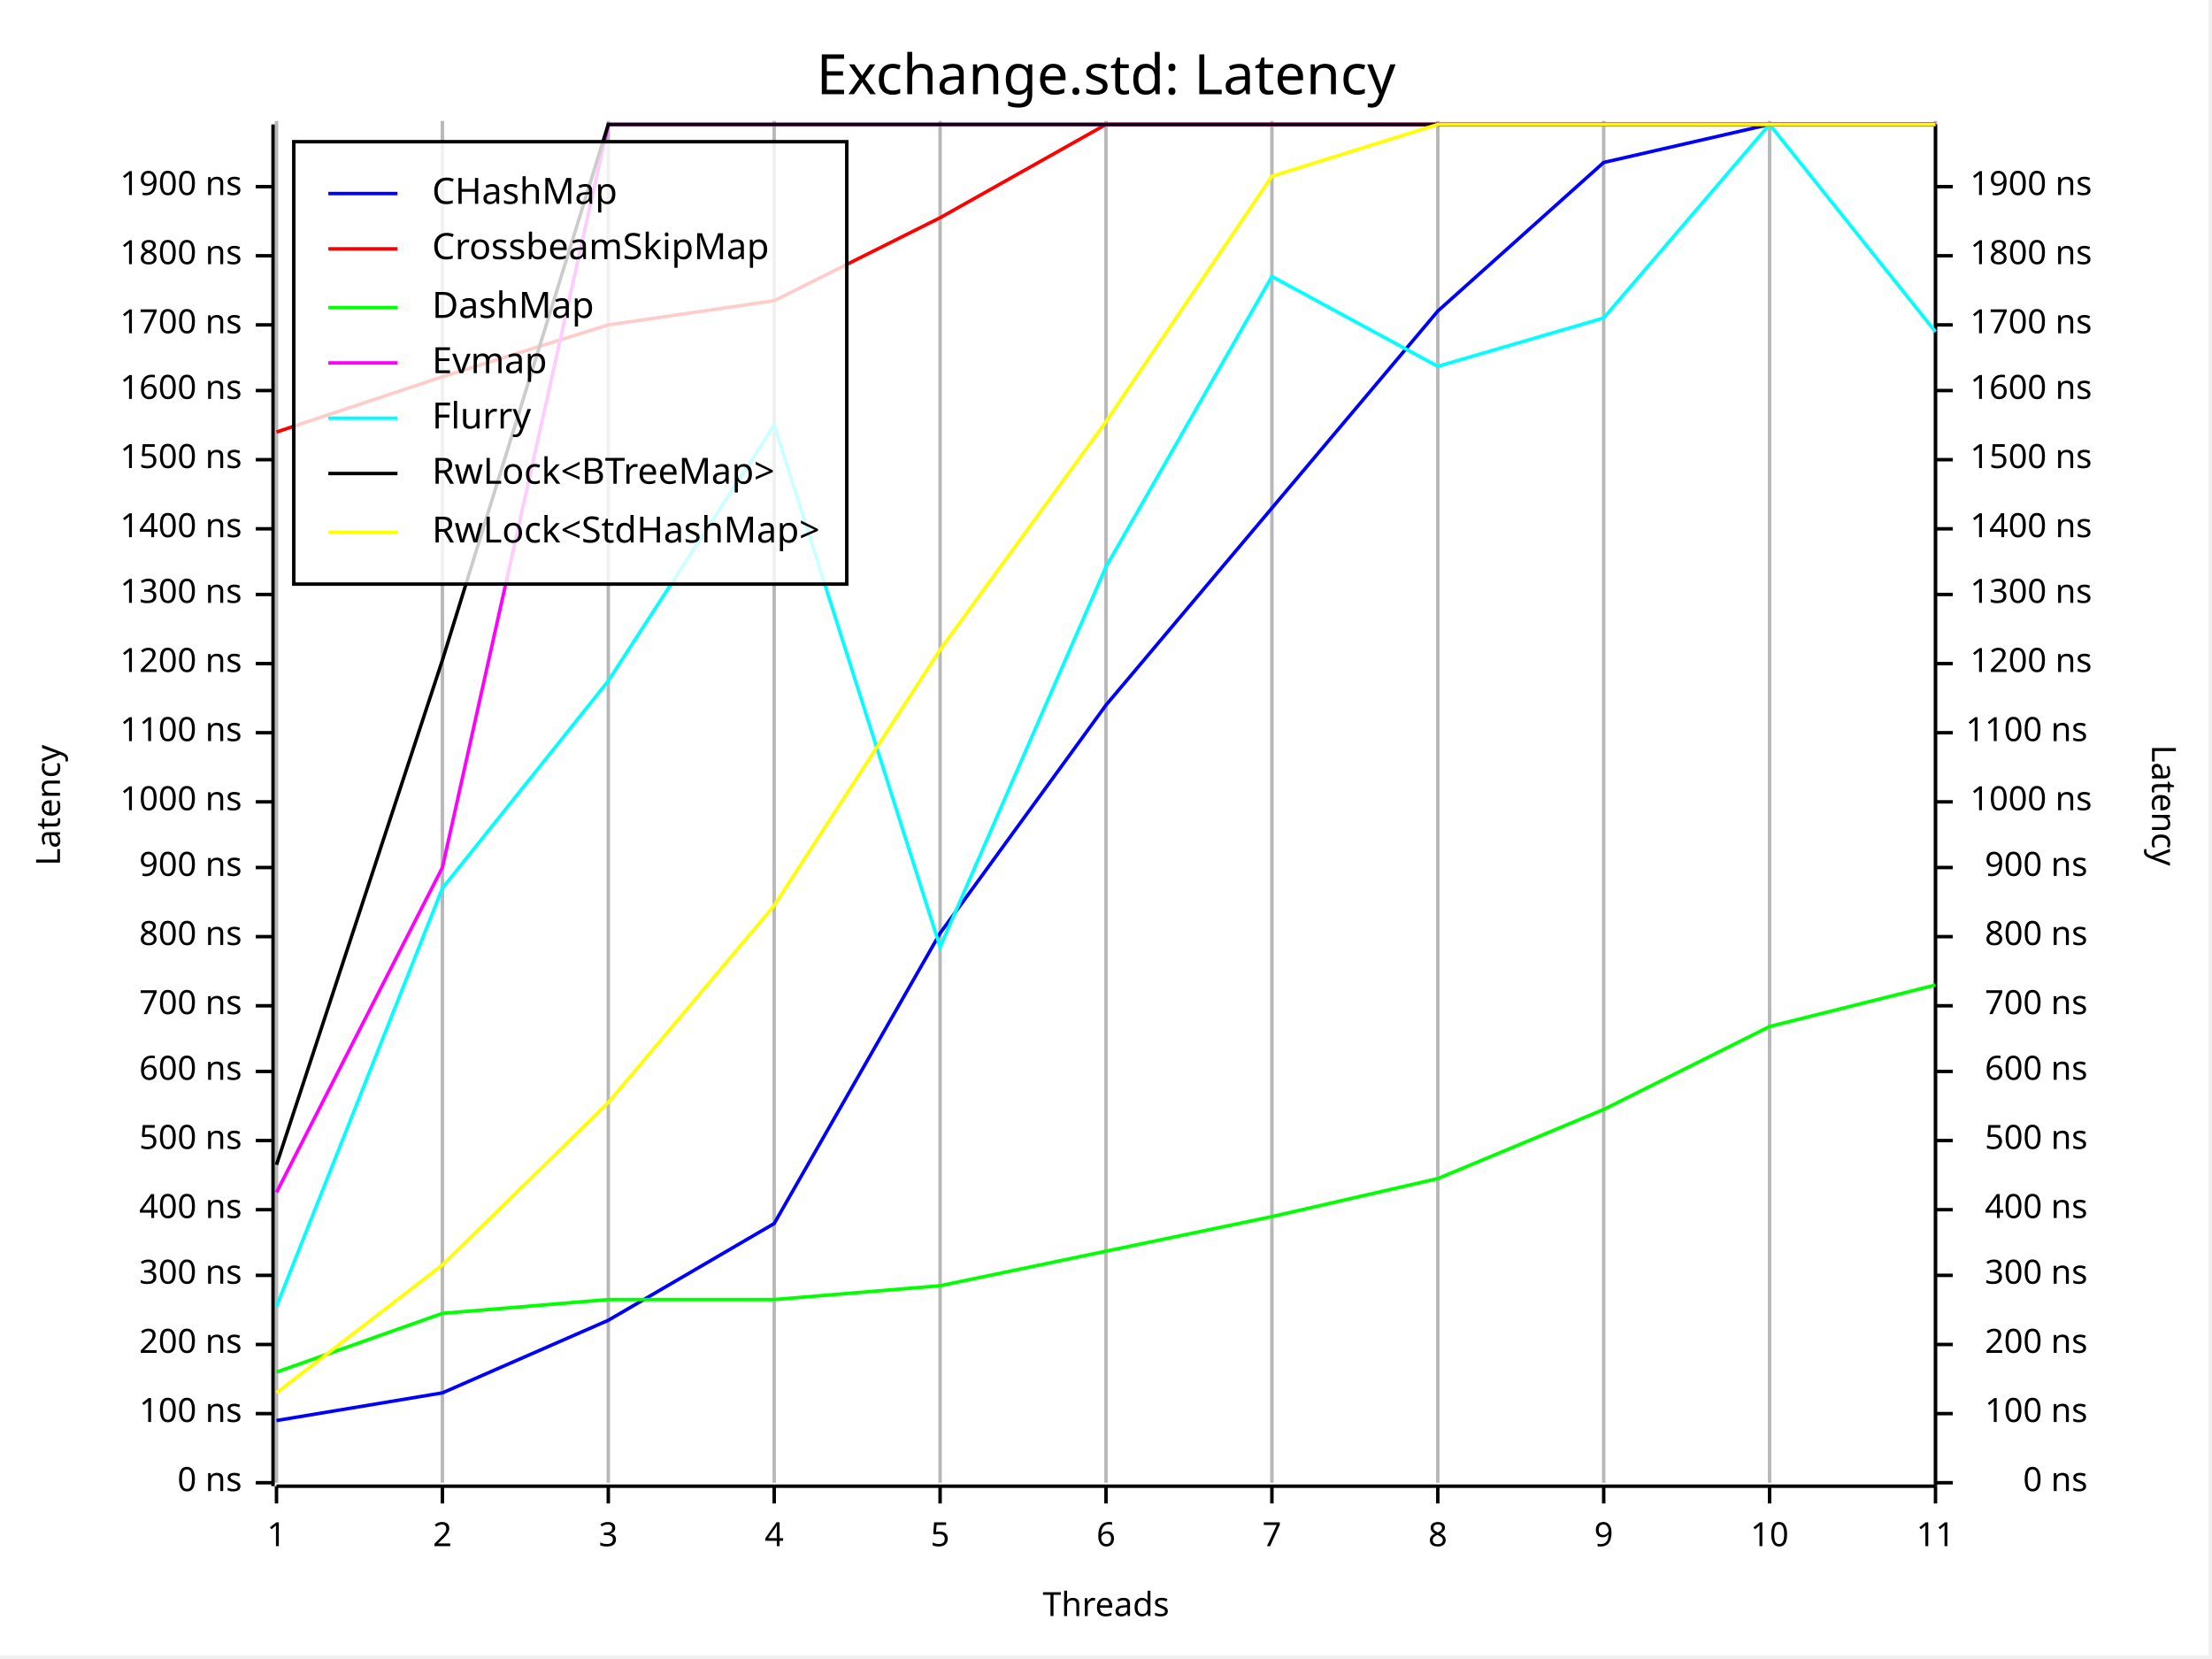
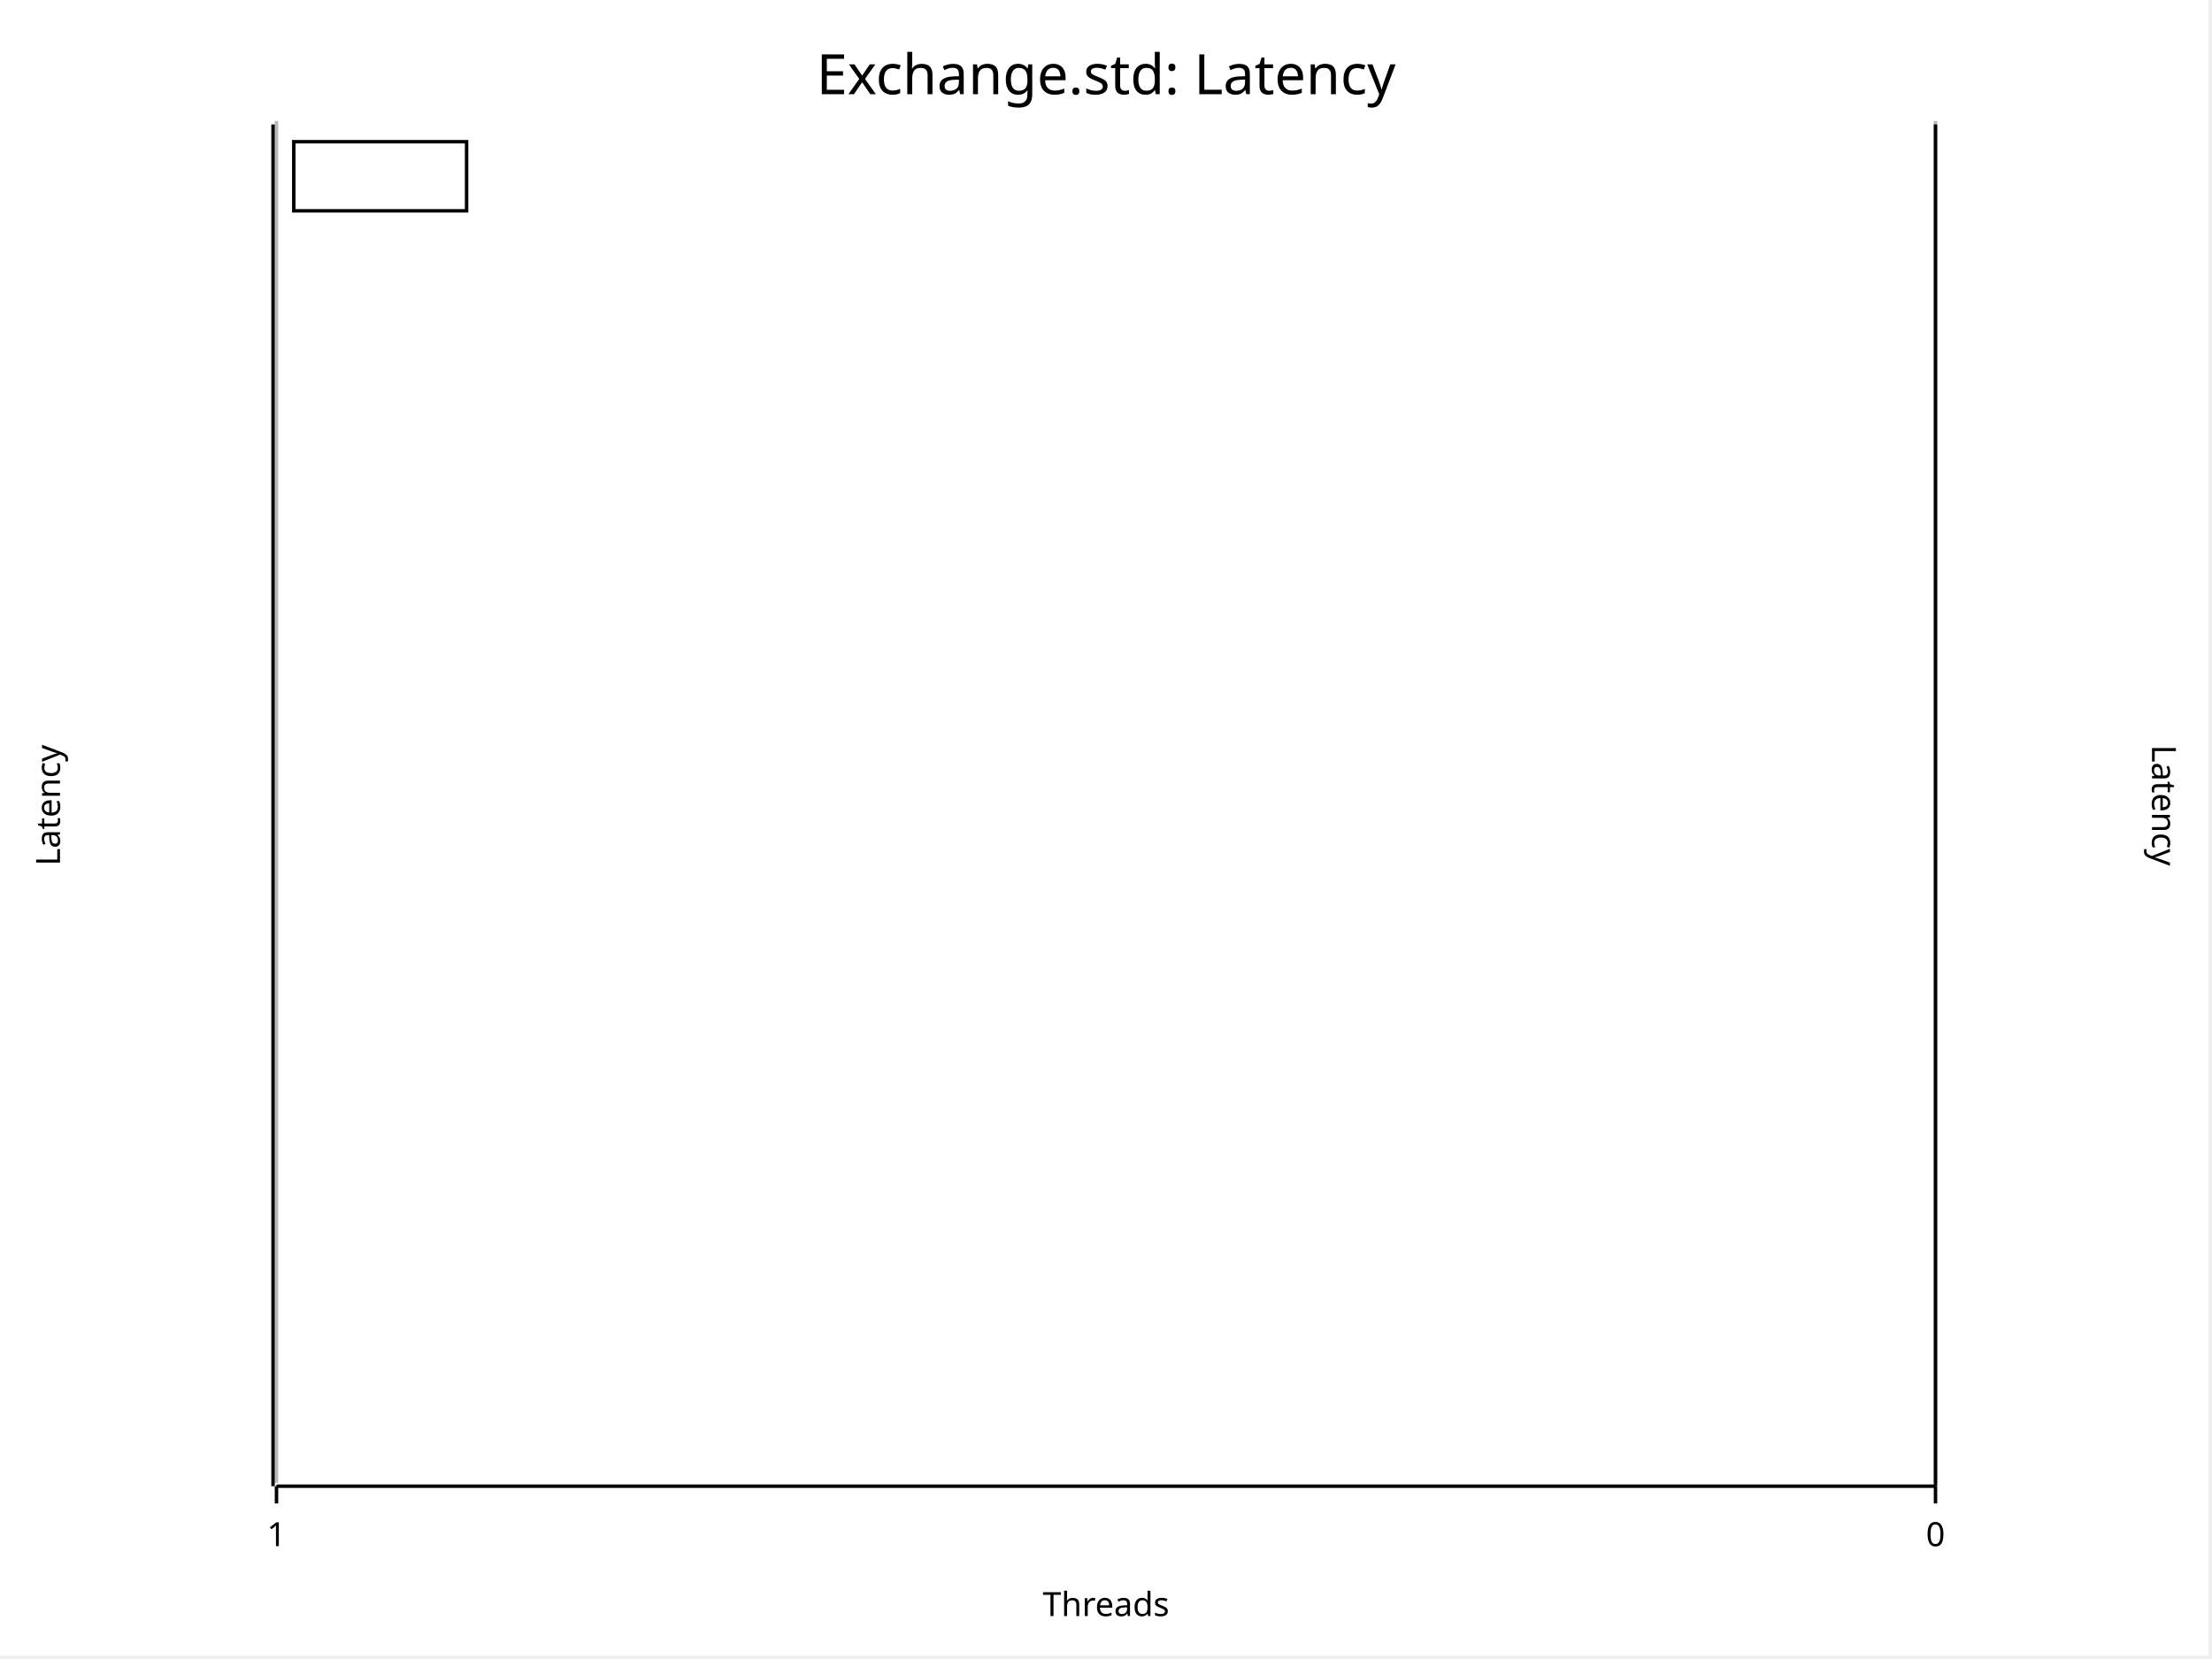
<svg xmlns="http://www.w3.org/2000/svg" width="640" height="480" viewBox="0 0 640 480">
  <rect x="0" y="0" width="639" height="479" opacity="1" fill="#FFFFFF" stroke="none" />
  <text x="320" y="15" dy="0.76em" text-anchor="middle" font-family="Fira Code" font-size="16.129" opacity="1" fill="#000000">
Exchange.std: Latency
</text>
+   <line opacity="0.1" stroke="#000000" stroke-width="1" x1="560" y1="429" x2="560" y2="35" />
  <line opacity="0.1" stroke="#000000" stroke-width="1" x1="80" y1="429" x2="80" y2="35" />
-   <line opacity="0.1" stroke="#000000" stroke-width="1" x1="128" y1="429" x2="128" y2="35" />
-   <line opacity="0.1" stroke="#000000" stroke-width="1" x1="176" y1="429" x2="176" y2="35" />
-   <line opacity="0.1" stroke="#000000" stroke-width="1" x1="224" y1="429" x2="224" y2="35" />
-   <line opacity="0.1" stroke="#000000" stroke-width="1" x1="272" y1="429" x2="272" y2="35" />
-   <line opacity="0.1" stroke="#000000" stroke-width="1" x1="320" y1="429" x2="320" y2="35" />
-   <line opacity="0.1" stroke="#000000" stroke-width="1" x1="368" y1="429" x2="368" y2="35" />
-   <line opacity="0.1" stroke="#000000" stroke-width="1" x1="416" y1="429" x2="416" y2="35" />
-   <line opacity="0.1" stroke="#000000" stroke-width="1" x1="464" y1="429" x2="464" y2="35" />
-   <line opacity="0.1" stroke="#000000" stroke-width="1" x1="512" y1="429" x2="512" y2="35" />
-   <line opacity="0.1" stroke="#000000" stroke-width="1" x1="560" y1="429" x2="560" y2="35" />
  <text x="10" y="233" dy="0.76em" text-anchor="middle" font-family="sans-serif" font-size="9.677" opacity="1" fill="#000000" transform="rotate(270, 10, 233)">
Latency
</text>
  <text x="320" y="470" dy="-0.5ex" text-anchor="middle" font-family="sans-serif" font-size="9.677" opacity="1" fill="#000000">
Threads
</text>
  <text x="630" y="233" dy="0.76em" text-anchor="middle" font-family="sans-serif" font-size="9.677" opacity="1" fill="#000000" transform="rotate(90, 630, 233)">
Latency
</text>
+   <line opacity="0.2" stroke="#000000" stroke-width="1" x1="560" y1="429" x2="560" y2="35" />
  <line opacity="0.2" stroke="#000000" stroke-width="1" x1="80" y1="429" x2="80" y2="35" />
-   <line opacity="0.2" stroke="#000000" stroke-width="1" x1="128" y1="429" x2="128" y2="35" />
-   <line opacity="0.2" stroke="#000000" stroke-width="1" x1="176" y1="429" x2="176" y2="35" />
-   <line opacity="0.2" stroke="#000000" stroke-width="1" x1="224" y1="429" x2="224" y2="35" />
-   <line opacity="0.2" stroke="#000000" stroke-width="1" x1="272" y1="429" x2="272" y2="35" />
-   <line opacity="0.2" stroke="#000000" stroke-width="1" x1="320" y1="429" x2="320" y2="35" />
-   <line opacity="0.2" stroke="#000000" stroke-width="1" x1="368" y1="429" x2="368" y2="35" />
-   <line opacity="0.2" stroke="#000000" stroke-width="1" x1="416" y1="429" x2="416" y2="35" />
-   <line opacity="0.2" stroke="#000000" stroke-width="1" x1="464" y1="429" x2="464" y2="35" />
-   <line opacity="0.2" stroke="#000000" stroke-width="1" x1="512" y1="429" x2="512" y2="35" />
-   <line opacity="0.2" stroke="#000000" stroke-width="1" x1="560" y1="429" x2="560" y2="35" />
  <polyline fill="none" opacity="1" stroke="#000000" stroke-width="1" points="79,36 79,430 " />
-   <text x="70" y="429" dy="0.5ex" text-anchor="end" font-family="sans-serif" font-size="9.677" opacity="1" fill="#000000">
- 0 ns
+   <polyline fill="none" opacity="1" stroke="#000000" stroke-width="1" points="80,430 560,430 " />
+   <text x="560" y="440" dy="0.76em" text-anchor="middle" font-family="sans-serif" font-size="9.677" opacity="1" fill="#000000">
+ 0
</text>
-   <polyline fill="none" opacity="1" stroke="#000000" stroke-width="1" points="74,429 79,429 " />
-   <text x="70" y="409" dy="0.5ex" text-anchor="end" font-family="sans-serif" font-size="9.677" opacity="1" fill="#000000">
- 100 ns
- </text>
-   <polyline fill="none" opacity="1" stroke="#000000" stroke-width="1" points="74,409 79,409 " />
-   <text x="70" y="389" dy="0.5ex" text-anchor="end" font-family="sans-serif" font-size="9.677" opacity="1" fill="#000000">
- 200 ns
- </text>
-   <polyline fill="none" opacity="1" stroke="#000000" stroke-width="1" points="74,389 79,389 " />
-   <text x="70" y="369" dy="0.5ex" text-anchor="end" font-family="sans-serif" font-size="9.677" opacity="1" fill="#000000">
- 300 ns
- </text>
-   <polyline fill="none" opacity="1" stroke="#000000" stroke-width="1" points="74,369 79,369 " />
-   <text x="70" y="350" dy="0.5ex" text-anchor="end" font-family="sans-serif" font-size="9.677" opacity="1" fill="#000000">
- 400 ns
- </text>
-   <polyline fill="none" opacity="1" stroke="#000000" stroke-width="1" points="74,350 79,350 " />
-   <text x="70" y="330" dy="0.5ex" text-anchor="end" font-family="sans-serif" font-size="9.677" opacity="1" fill="#000000">
- 500 ns
- </text>
-   <polyline fill="none" opacity="1" stroke="#000000" stroke-width="1" points="74,330 79,330 " />
-   <text x="70" y="310" dy="0.5ex" text-anchor="end" font-family="sans-serif" font-size="9.677" opacity="1" fill="#000000">
- 600 ns
- </text>
-   <polyline fill="none" opacity="1" stroke="#000000" stroke-width="1" points="74,310 79,310 " />
-   <text x="70" y="291" dy="0.5ex" text-anchor="end" font-family="sans-serif" font-size="9.677" opacity="1" fill="#000000">
- 700 ns
- </text>
-   <polyline fill="none" opacity="1" stroke="#000000" stroke-width="1" points="74,291 79,291 " />
-   <text x="70" y="271" dy="0.5ex" text-anchor="end" font-family="sans-serif" font-size="9.677" opacity="1" fill="#000000">
- 800 ns
- </text>
-   <polyline fill="none" opacity="1" stroke="#000000" stroke-width="1" points="74,271 79,271 " />
-   <text x="70" y="251" dy="0.5ex" text-anchor="end" font-family="sans-serif" font-size="9.677" opacity="1" fill="#000000">
- 900 ns
- </text>
-   <polyline fill="none" opacity="1" stroke="#000000" stroke-width="1" points="74,251 79,251 " />
-   <text x="70" y="232" dy="0.5ex" text-anchor="end" font-family="sans-serif" font-size="9.677" opacity="1" fill="#000000">
- 1000 ns
- </text>
-   <polyline fill="none" opacity="1" stroke="#000000" stroke-width="1" points="74,232 79,232 " />
-   <text x="70" y="212" dy="0.5ex" text-anchor="end" font-family="sans-serif" font-size="9.677" opacity="1" fill="#000000">
- 1100 ns
- </text>
-   <polyline fill="none" opacity="1" stroke="#000000" stroke-width="1" points="74,212 79,212 " />
-   <text x="70" y="192" dy="0.5ex" text-anchor="end" font-family="sans-serif" font-size="9.677" opacity="1" fill="#000000">
- 1200 ns
- </text>
-   <polyline fill="none" opacity="1" stroke="#000000" stroke-width="1" points="74,192 79,192 " />
-   <text x="70" y="172" dy="0.5ex" text-anchor="end" font-family="sans-serif" font-size="9.677" opacity="1" fill="#000000">
- 1300 ns
- </text>
-   <polyline fill="none" opacity="1" stroke="#000000" stroke-width="1" points="74,172 79,172 " />
-   <text x="70" y="153" dy="0.5ex" text-anchor="end" font-family="sans-serif" font-size="9.677" opacity="1" fill="#000000">
- 1400 ns
- </text>
-   <polyline fill="none" opacity="1" stroke="#000000" stroke-width="1" points="74,153 79,153 " />
-   <text x="70" y="133" dy="0.5ex" text-anchor="end" font-family="sans-serif" font-size="9.677" opacity="1" fill="#000000">
- 1500 ns
- </text>
-   <polyline fill="none" opacity="1" stroke="#000000" stroke-width="1" points="74,133 79,133 " />
-   <text x="70" y="113" dy="0.5ex" text-anchor="end" font-family="sans-serif" font-size="9.677" opacity="1" fill="#000000">
- 1600 ns
- </text>
-   <polyline fill="none" opacity="1" stroke="#000000" stroke-width="1" points="74,113 79,113 " />
-   <text x="70" y="94" dy="0.5ex" text-anchor="end" font-family="sans-serif" font-size="9.677" opacity="1" fill="#000000">
- 1700 ns
- </text>
-   <polyline fill="none" opacity="1" stroke="#000000" stroke-width="1" points="74,94 79,94 " />
-   <text x="70" y="74" dy="0.5ex" text-anchor="end" font-family="sans-serif" font-size="9.677" opacity="1" fill="#000000">
- 1800 ns
- </text>
-   <polyline fill="none" opacity="1" stroke="#000000" stroke-width="1" points="74,74 79,74 " />
-   <text x="70" y="54" dy="0.5ex" text-anchor="end" font-family="sans-serif" font-size="9.677" opacity="1" fill="#000000">
- 1900 ns
- </text>
-   <polyline fill="none" opacity="1" stroke="#000000" stroke-width="1" points="74,54 79,54 " />
-   <polyline fill="none" opacity="1" stroke="#000000" stroke-width="1" points="80,430 560,430 " />
+   <polyline fill="none" opacity="1" stroke="#000000" stroke-width="1" points="560,430 560,435 " />
  <text x="80" y="440" dy="0.76em" text-anchor="middle" font-family="sans-serif" font-size="9.677" opacity="1" fill="#000000">
1
</text>
  <polyline fill="none" opacity="1" stroke="#000000" stroke-width="1" points="80,430 80,435 " />
-   <text x="128" y="440" dy="0.76em" text-anchor="middle" font-family="sans-serif" font-size="9.677" opacity="1" fill="#000000">
- 2
- </text>
-   <polyline fill="none" opacity="1" stroke="#000000" stroke-width="1" points="128,430 128,435 " />
-   <text x="176" y="440" dy="0.76em" text-anchor="middle" font-family="sans-serif" font-size="9.677" opacity="1" fill="#000000">
- 3
- </text>
-   <polyline fill="none" opacity="1" stroke="#000000" stroke-width="1" points="176,430 176,435 " />
-   <text x="224" y="440" dy="0.76em" text-anchor="middle" font-family="sans-serif" font-size="9.677" opacity="1" fill="#000000">
- 4
- </text>
-   <polyline fill="none" opacity="1" stroke="#000000" stroke-width="1" points="224,430 224,435 " />
-   <text x="272" y="440" dy="0.76em" text-anchor="middle" font-family="sans-serif" font-size="9.677" opacity="1" fill="#000000">
- 5
- </text>
-   <polyline fill="none" opacity="1" stroke="#000000" stroke-width="1" points="272,430 272,435 " />
-   <text x="320" y="440" dy="0.76em" text-anchor="middle" font-family="sans-serif" font-size="9.677" opacity="1" fill="#000000">
- 6
- </text>
-   <polyline fill="none" opacity="1" stroke="#000000" stroke-width="1" points="320,430 320,435 " />
-   <text x="368" y="440" dy="0.76em" text-anchor="middle" font-family="sans-serif" font-size="9.677" opacity="1" fill="#000000">
- 7
- </text>
-   <polyline fill="none" opacity="1" stroke="#000000" stroke-width="1" points="368,430 368,435 " />
-   <text x="416" y="440" dy="0.76em" text-anchor="middle" font-family="sans-serif" font-size="9.677" opacity="1" fill="#000000">
- 8
- </text>
-   <polyline fill="none" opacity="1" stroke="#000000" stroke-width="1" points="416,430 416,435 " />
-   <text x="464" y="440" dy="0.76em" text-anchor="middle" font-family="sans-serif" font-size="9.677" opacity="1" fill="#000000">
- 9
- </text>
-   <polyline fill="none" opacity="1" stroke="#000000" stroke-width="1" points="464,430 464,435 " />
-   <text x="512" y="440" dy="0.76em" text-anchor="middle" font-family="sans-serif" font-size="9.677" opacity="1" fill="#000000">
- 10
- </text>
-   <polyline fill="none" opacity="1" stroke="#000000" stroke-width="1" points="512,430 512,435 " />
-   <text x="560" y="440" dy="0.76em" text-anchor="middle" font-family="sans-serif" font-size="9.677" opacity="1" fill="#000000">
- 11
- </text>
-   <polyline fill="none" opacity="1" stroke="#000000" stroke-width="1" points="560,430 560,435 " />
  <polyline fill="none" opacity="1" stroke="#000000" stroke-width="1" points="560,36 560,430 " />
-   <text x="604" y="429" dy="0.5ex" text-anchor="end" font-family="sans-serif" font-size="9.677" opacity="1" fill="#000000">
- 0 ns
- </text>
-   <polyline fill="none" opacity="1" stroke="#000000" stroke-width="1" points="560,429 565,429 " />
-   <text x="604" y="409" dy="0.5ex" text-anchor="end" font-family="sans-serif" font-size="9.677" opacity="1" fill="#000000">
- 100 ns
- </text>
-   <polyline fill="none" opacity="1" stroke="#000000" stroke-width="1" points="560,409 565,409 " />
-   <text x="604" y="389" dy="0.5ex" text-anchor="end" font-family="sans-serif" font-size="9.677" opacity="1" fill="#000000">
- 200 ns
- </text>
-   <polyline fill="none" opacity="1" stroke="#000000" stroke-width="1" points="560,389 565,389 " />
-   <text x="604" y="369" dy="0.5ex" text-anchor="end" font-family="sans-serif" font-size="9.677" opacity="1" fill="#000000">
- 300 ns
- </text>
-   <polyline fill="none" opacity="1" stroke="#000000" stroke-width="1" points="560,369 565,369 " />
-   <text x="604" y="350" dy="0.5ex" text-anchor="end" font-family="sans-serif" font-size="9.677" opacity="1" fill="#000000">
- 400 ns
- </text>
-   <polyline fill="none" opacity="1" stroke="#000000" stroke-width="1" points="560,350 565,350 " />
-   <text x="604" y="330" dy="0.5ex" text-anchor="end" font-family="sans-serif" font-size="9.677" opacity="1" fill="#000000">
- 500 ns
- </text>
-   <polyline fill="none" opacity="1" stroke="#000000" stroke-width="1" points="560,330 565,330 " />
-   <text x="604" y="310" dy="0.5ex" text-anchor="end" font-family="sans-serif" font-size="9.677" opacity="1" fill="#000000">
- 600 ns
- </text>
-   <polyline fill="none" opacity="1" stroke="#000000" stroke-width="1" points="560,310 565,310 " />
-   <text x="604" y="291" dy="0.5ex" text-anchor="end" font-family="sans-serif" font-size="9.677" opacity="1" fill="#000000">
- 700 ns
- </text>
-   <polyline fill="none" opacity="1" stroke="#000000" stroke-width="1" points="560,291 565,291 " />
-   <text x="604" y="271" dy="0.5ex" text-anchor="end" font-family="sans-serif" font-size="9.677" opacity="1" fill="#000000">
- 800 ns
- </text>
-   <polyline fill="none" opacity="1" stroke="#000000" stroke-width="1" points="560,271 565,271 " />
-   <text x="604" y="251" dy="0.5ex" text-anchor="end" font-family="sans-serif" font-size="9.677" opacity="1" fill="#000000">
- 900 ns
- </text>
-   <polyline fill="none" opacity="1" stroke="#000000" stroke-width="1" points="560,251 565,251 " />
-   <text x="570" y="232" dy="0.5ex" text-anchor="start" font-family="sans-serif" font-size="9.677" opacity="1" fill="#000000">
- 1000 ns
- </text>
-   <polyline fill="none" opacity="1" stroke="#000000" stroke-width="1" points="560,232 565,232 " />
-   <text x="604" y="212" dy="0.5ex" text-anchor="end" font-family="sans-serif" font-size="9.677" opacity="1" fill="#000000">
- 1100 ns
- </text>
-   <polyline fill="none" opacity="1" stroke="#000000" stroke-width="1" points="560,212 565,212 " />
-   <text x="570" y="192" dy="0.5ex" text-anchor="start" font-family="sans-serif" font-size="9.677" opacity="1" fill="#000000">
- 1200 ns
- </text>
-   <polyline fill="none" opacity="1" stroke="#000000" stroke-width="1" points="560,192 565,192 " />
-   <text x="570" y="172" dy="0.5ex" text-anchor="start" font-family="sans-serif" font-size="9.677" opacity="1" fill="#000000">
- 1300 ns
- </text>
-   <polyline fill="none" opacity="1" stroke="#000000" stroke-width="1" points="560,172 565,172 " />
-   <text x="570" y="153" dy="0.5ex" text-anchor="start" font-family="sans-serif" font-size="9.677" opacity="1" fill="#000000">
- 1400 ns
- </text>
-   <polyline fill="none" opacity="1" stroke="#000000" stroke-width="1" points="560,153 565,153 " />
-   <text x="570" y="133" dy="0.5ex" text-anchor="start" font-family="sans-serif" font-size="9.677" opacity="1" fill="#000000">
- 1500 ns
- </text>
-   <polyline fill="none" opacity="1" stroke="#000000" stroke-width="1" points="560,133 565,133 " />
-   <text x="570" y="113" dy="0.5ex" text-anchor="start" font-family="sans-serif" font-size="9.677" opacity="1" fill="#000000">
- 1600 ns
- </text>
-   <polyline fill="none" opacity="1" stroke="#000000" stroke-width="1" points="560,113 565,113 " />
-   <text x="570" y="94" dy="0.5ex" text-anchor="start" font-family="sans-serif" font-size="9.677" opacity="1" fill="#000000">
- 1700 ns
- </text>
-   <polyline fill="none" opacity="1" stroke="#000000" stroke-width="1" points="560,94 565,94 " />
-   <text x="570" y="74" dy="0.5ex" text-anchor="start" font-family="sans-serif" font-size="9.677" opacity="1" fill="#000000">
- 1800 ns
- </text>
-   <polyline fill="none" opacity="1" stroke="#000000" stroke-width="1" points="560,74 565,74 " />
-   <text x="570" y="54" dy="0.5ex" text-anchor="start" font-family="sans-serif" font-size="9.677" opacity="1" fill="#000000">
- 1900 ns
- </text>
-   <polyline fill="none" opacity="1" stroke="#000000" stroke-width="1" points="560,54 565,54 " />
-   <polyline fill="none" opacity="1" stroke="#0000FF" stroke-width="1" points="80,411 128,403 176,382 224,354 272,270 320,204 368,147 416,90 464,47 512,36 560,36 " />
-   <polyline fill="none" opacity="1" stroke="#FF0000" stroke-width="1" points="80,125 128,109 176,94 224,87 272,63 320,36 368,36 416,36 464,36 512,36 560,36 " />
-   <polyline fill="none" opacity="1" stroke="#00FF00" stroke-width="1" points="80,397 128,380 176,376 224,376 272,372 320,362 368,352 416,341 464,321 512,297 560,285 " />
-   <polyline fill="none" opacity="1" stroke="#FF00FF" stroke-width="1" points="80,345 128,251 176,36 224,36 272,36 320,36 368,36 416,36 464,36 512,36 560,36 " />
-   <polyline fill="none" opacity="1" stroke="#00FFFF" stroke-width="1" points="80,378 128,257 176,197 224,123 272,274 320,164 368,80 416,106 464,92 512,36 560,96 " />
-   <polyline fill="none" opacity="1" stroke="#000000" stroke-width="1" points="80,337 128,191 176,36 224,36 272,36 320,36 368,36 416,36 464,36 512,36 560,36 " />
-   <polyline fill="none" opacity="1" stroke="#FFFF00" stroke-width="1" points="80,403 128,366 176,319 224,262 272,188 320,122 368,51 416,36 464,36 512,36 560,36 " />
-   <rect x="85" y="41" width="160" height="128" opacity="0.8" fill="#FFFFFF" stroke="none" />
-   <rect x="85" y="41" width="160" height="128" opacity="1" fill="none" stroke="#000000" />
-   <text x="125" y="51" dy="0.76em" text-anchor="start" font-family="Fira Code" font-size="10.484" opacity="1" fill="#000000">
- CHashMap
- </text>
-   <text x="125" y="67" dy="0.76em" text-anchor="start" font-family="Fira Code" font-size="10.484" opacity="1" fill="#000000">
- CrossbeamSkipMap
- </text>
-   <text x="125" y="84" dy="0.76em" text-anchor="start" font-family="Fira Code" font-size="10.484" opacity="1" fill="#000000">
- DashMap
- </text>
-   <text x="125" y="100" dy="0.76em" text-anchor="start" font-family="Fira Code" font-size="10.484" opacity="1" fill="#000000">
- Evmap
- </text>
-   <text x="125" y="116" dy="0.76em" text-anchor="start" font-family="Fira Code" font-size="10.484" opacity="1" fill="#000000">
- Flurry
- </text>
-   <text x="125" y="132" dy="0.76em" text-anchor="start" font-family="Fira Code" font-size="10.484" opacity="1" fill="#000000">
- RwLock&lt;BTreeMap&gt;
- </text>
-   <text x="125" y="149" dy="0.76em" text-anchor="start" font-family="Fira Code" font-size="10.484" opacity="1" fill="#000000">
- RwLock&lt;StdHashMap&gt;
- </text>
-   <polyline fill="none" opacity="1" stroke="#0000FF" stroke-width="1" points="95,56 115,56 " />
-   <polyline fill="none" opacity="1" stroke="#FF0000" stroke-width="1" points="95,72 115,72 " />
-   <polyline fill="none" opacity="1" stroke="#00FF00" stroke-width="1" points="95,89 115,89 " />
-   <polyline fill="none" opacity="1" stroke="#FF00FF" stroke-width="1" points="95,105 115,105 " />
-   <polyline fill="none" opacity="1" stroke="#00FFFF" stroke-width="1" points="95,121 115,121 " />
-   <polyline fill="none" opacity="1" stroke="#000000" stroke-width="1" points="95,137 115,137 " />
-   <polyline fill="none" opacity="1" stroke="#FFFF00" stroke-width="1" points="95,154 115,154 " />
+   <rect x="85" y="41" width="50" height="20" opacity="0.8" fill="#FFFFFF" stroke="none" />
+   <rect x="85" y="41" width="50" height="20" opacity="1" fill="none" stroke="#000000" />
</svg>
